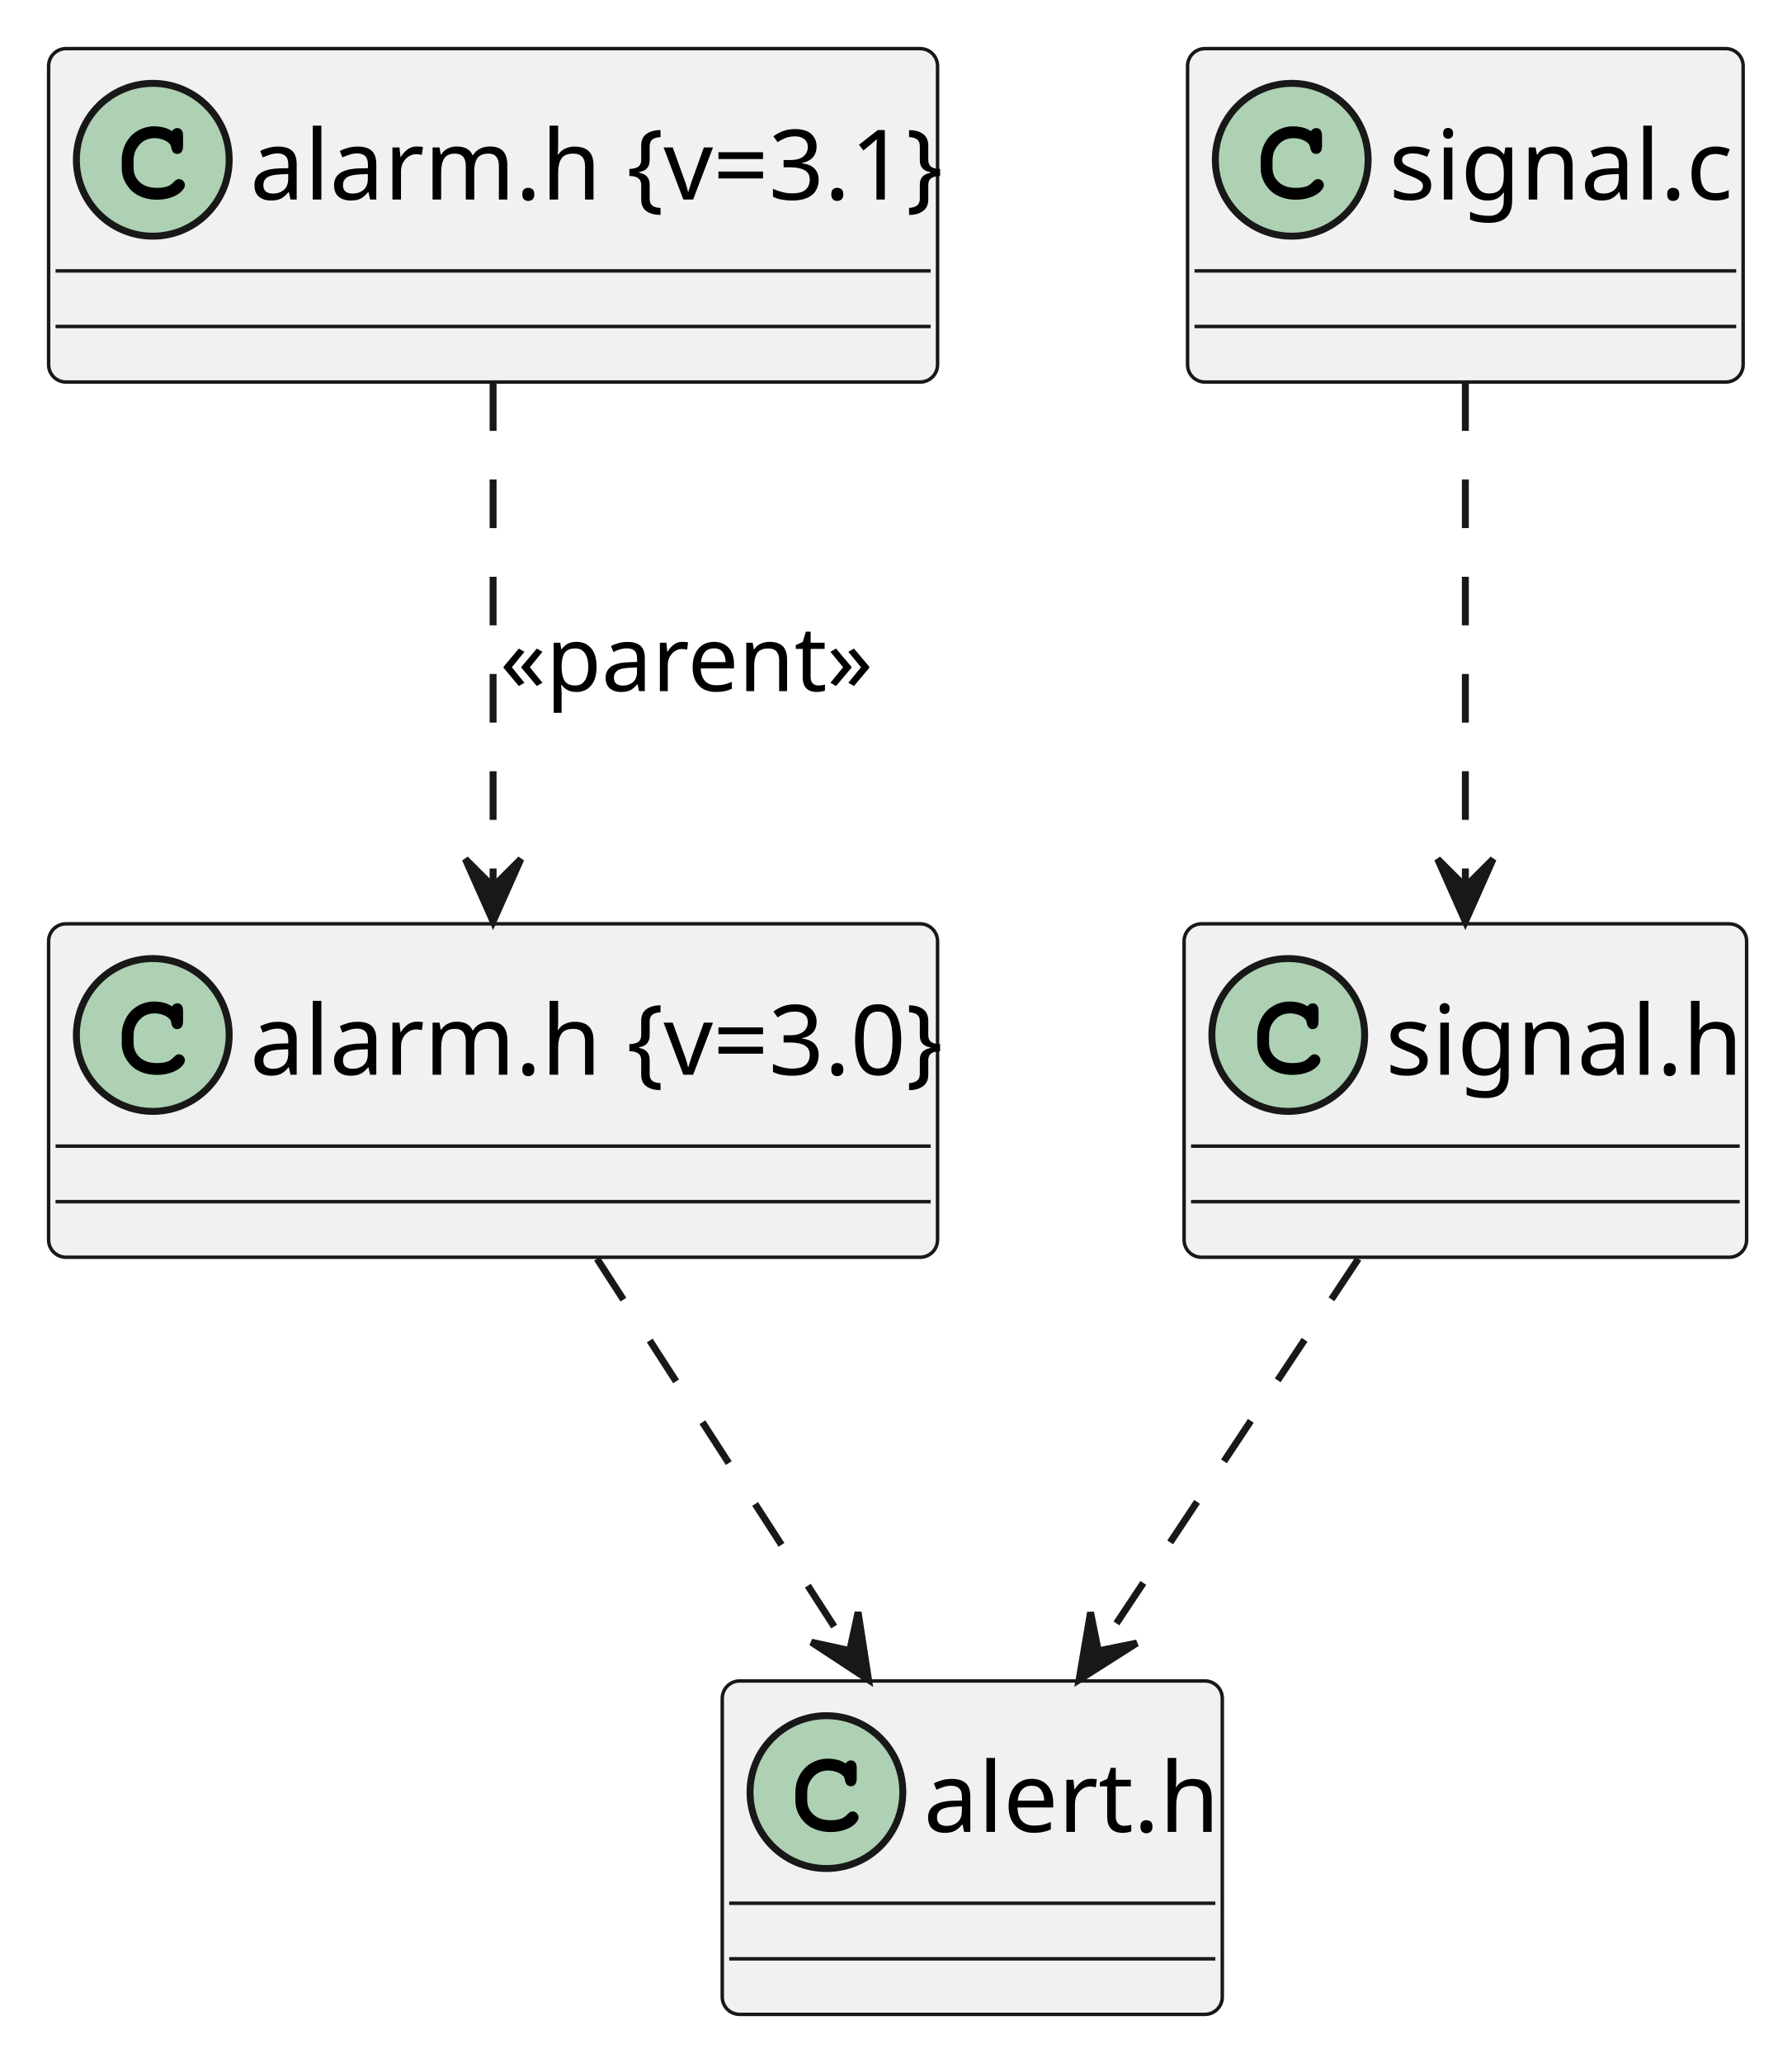
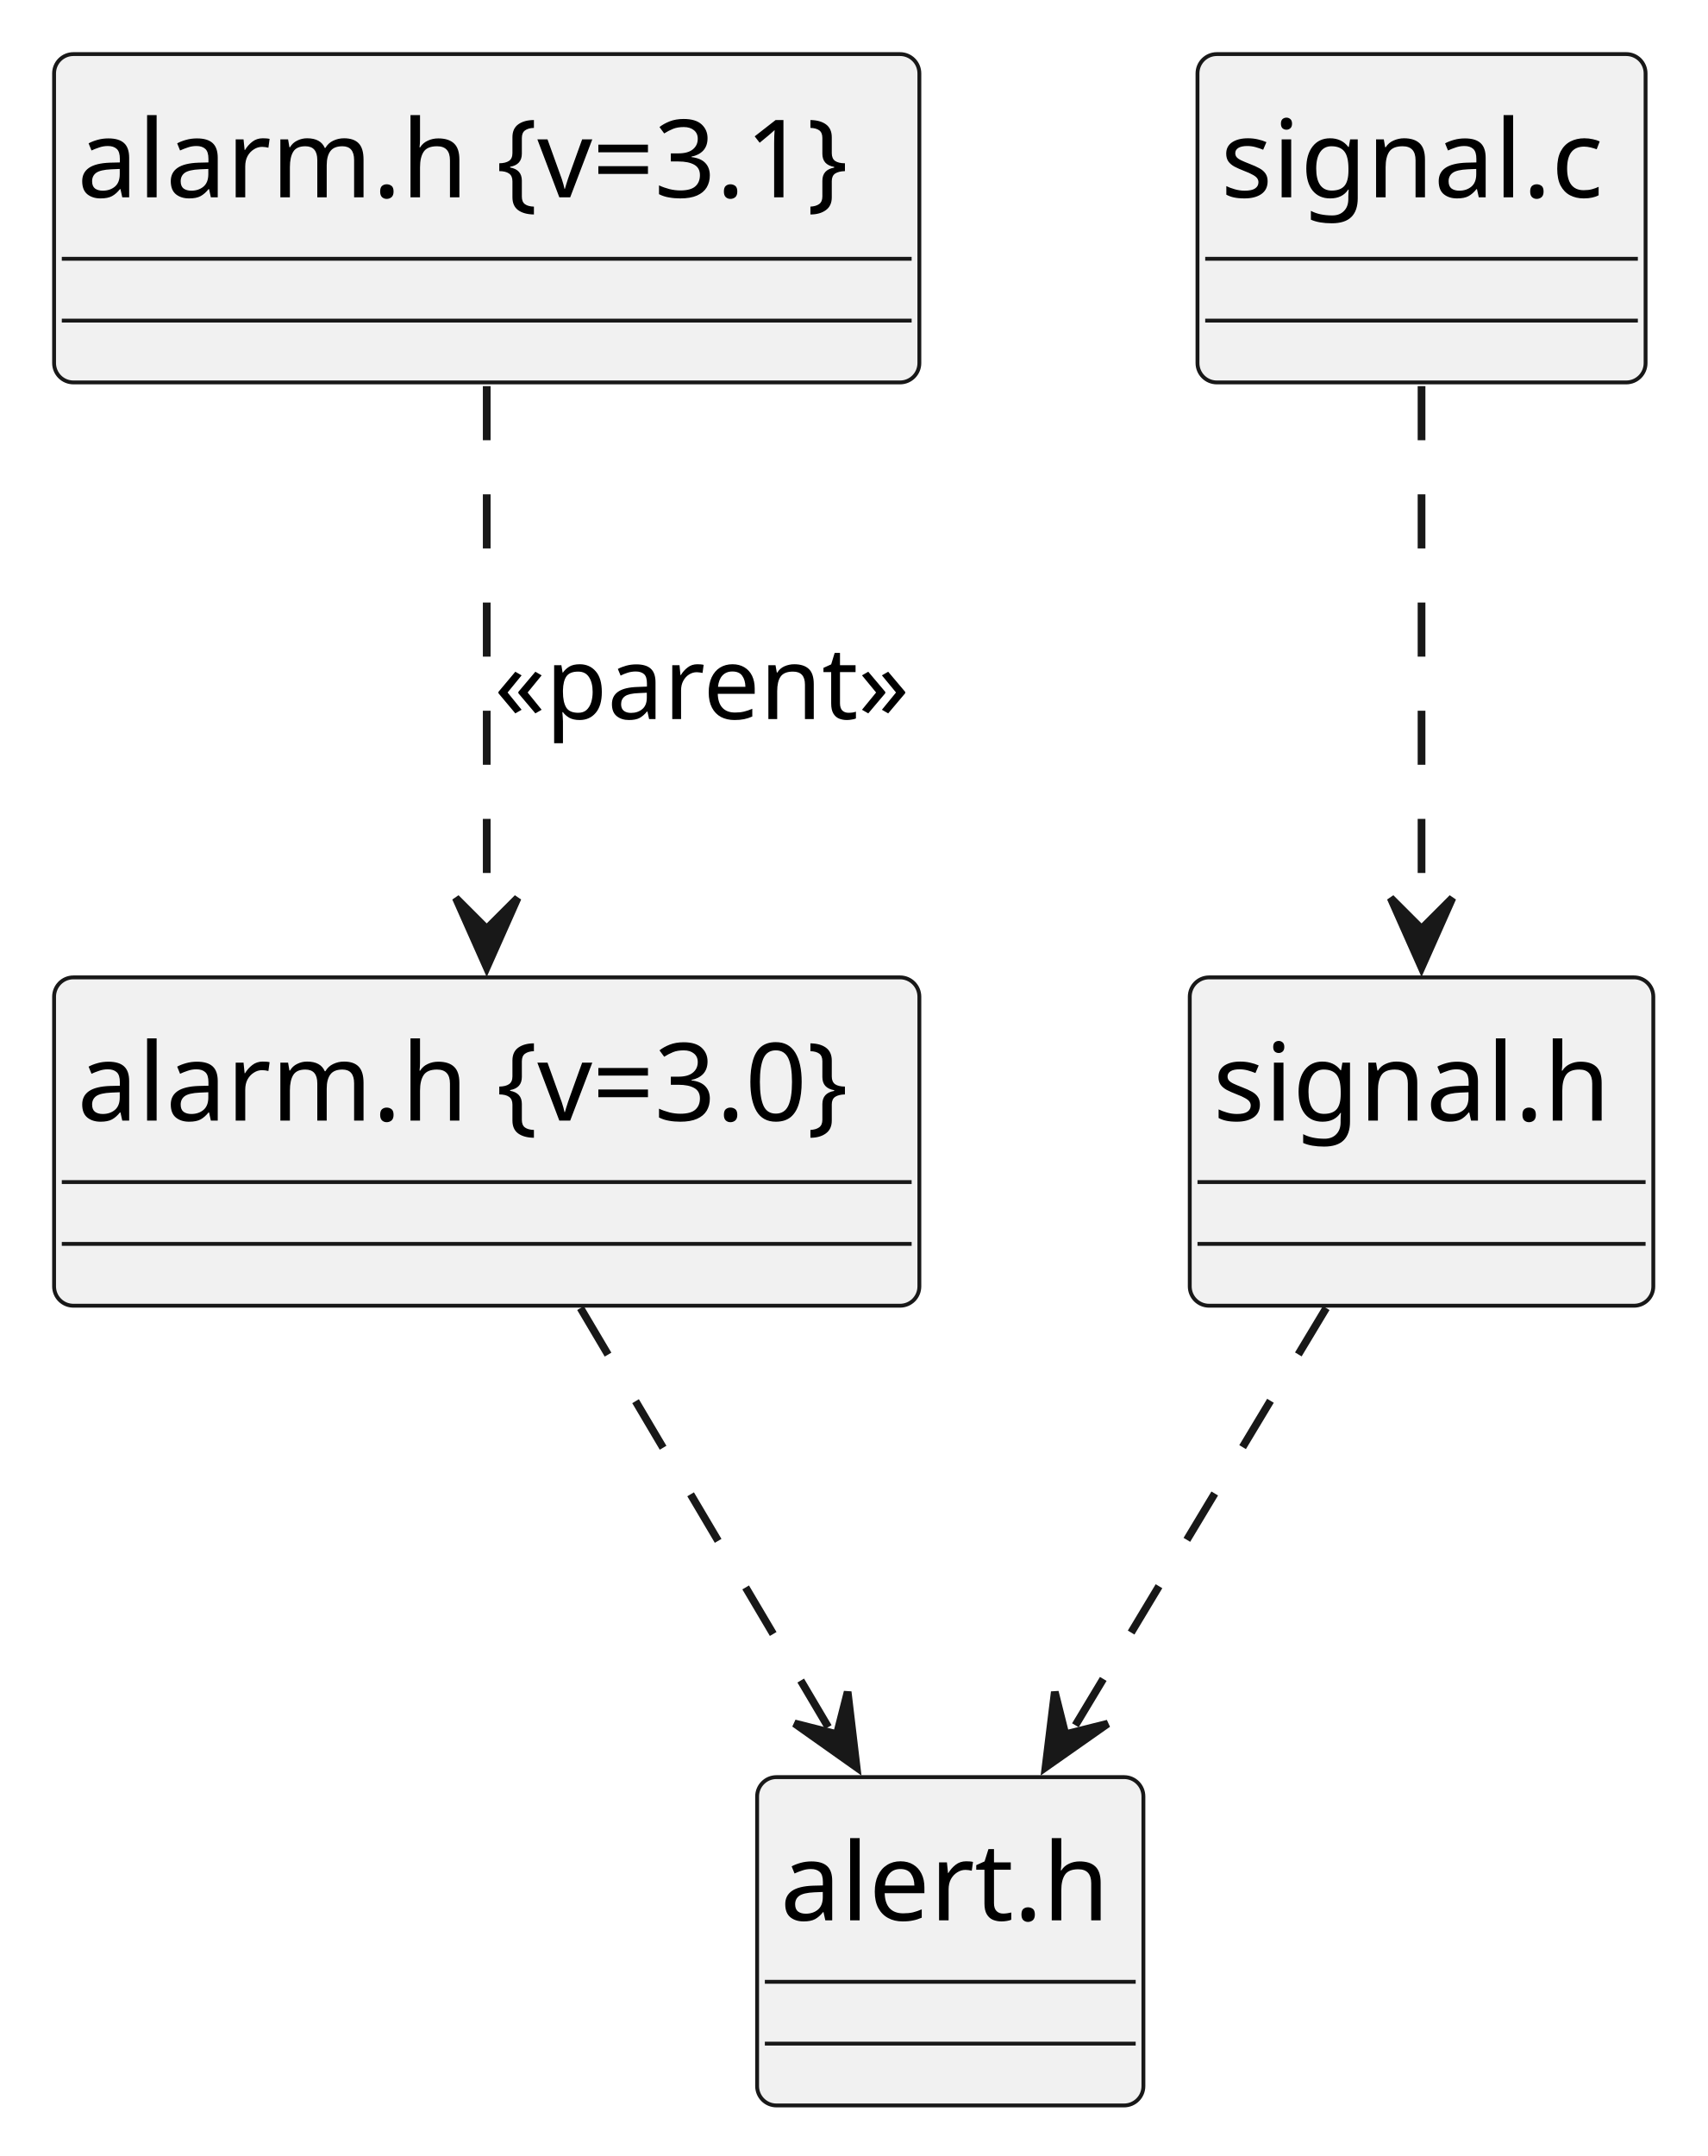
- <svg xmlns="http://www.w3.org/2000/svg" contentStyleType="text/css" height="297px" preserveAspectRatio="none" style="width:258px;height:297px;background:#FFFFFF;" version="1.1" viewBox="0 0 258 297" width="258px" zoomAndPan="magnify">
+ <svg xmlns="http://www.w3.org/2000/svg" contentStyleType="text/css" height="279px" preserveAspectRatio="none" style="width:221px;height:279px;background:#FFFFFF;" version="1.1" viewBox="0 0 221 279" width="221px" zoomAndPan="magnify">
  <defs />
  <g>
    <g id="elem_file1">
-       <rect codeLine="2" fill="#F1F1F1" height="48" id="file1" rx="2.5" ry="2.5" style="stroke:#181818;stroke-width:0.5;" width="81" x="170.5" y="133" />
-       <ellipse cx="185.5" cy="149" fill="#ADD1B2" rx="11" ry="11" style="stroke:#181818;stroke-width:1.0;" />
-       <path d="M188.266,144.875 Q188.422,144.656 188.609,144.547 Q188.797,144.438 189.016,144.438 Q189.391,144.438 189.625,144.695 Q189.859,144.953 189.859,145.562 L189.859,147.016 Q189.859,147.625 189.625,147.891 Q189.391,148.156 189.016,148.156 Q188.672,148.156 188.469,147.953 Q188.266,147.766 188.156,147.25 Q188.109,146.891 187.922,146.703 Q187.594,146.328 186.984,146.109 Q186.375,145.891 185.75,145.891 Q184.984,145.891 184.352,146.219 Q183.719,146.547 183.227,147.297 Q182.734,148.047 182.734,149.078 L182.734,150.172 Q182.734,151.406 183.625,152.227 Q184.516,153.047 186.109,153.047 Q187.047,153.047 187.703,152.797 Q188.094,152.641 188.516,152.203 Q188.781,151.938 188.93,151.859 Q189.078,151.781 189.281,151.781 Q189.609,151.781 189.867,152.039 Q190.125,152.297 190.125,152.641 Q190.125,152.984 189.781,153.391 Q189.281,153.969 188.484,154.297 Q187.406,154.75 186.109,154.75 Q184.594,154.75 183.391,154.125 Q182.406,153.625 181.719,152.555 Q181.031,151.484 181.031,150.203 L181.031,149.047 Q181.031,147.719 181.648,146.57 Q182.266,145.422 183.359,144.805 Q184.453,144.188 185.688,144.188 Q186.422,144.188 187.07,144.352 Q187.719,144.516 188.266,144.875 Z " fill="#000000" />
-       <text fill="#000000" font-family="sans-serif" font-size="14" lengthAdjust="spacing" textLength="49" x="199.5" y="154.728">signal.h</text>
-       <line style="stroke:#181818;stroke-width:0.5;" x1="171.5" x2="250.5" y1="165" y2="165" />
-       <line style="stroke:#181818;stroke-width:0.5;" x1="171.5" x2="250.5" y1="173" y2="173" />
+       <rect codeLine="2" fill="#F1F1F1" height="42.488" id="file1" rx="2.5" ry="2.5" style="stroke:#181818;stroke-width:0.5;" width="60" x="154" y="126.48" />
+       <text fill="#000000" font-family="sans-serif" font-size="14" lengthAdjust="spacing" textLength="54" x="157" y="145.015">signal.h</text>
+       <line style="stroke:#181818;stroke-width:0.5;" x1="155" x2="213" y1="152.968" y2="152.968" />
+       <line style="stroke:#181818;stroke-width:0.5;" x1="155" x2="213" y1="160.968" y2="160.968" />
    </g>
    <g id="elem_file2">
-       <rect codeLine="3" fill="#F1F1F1" height="48" id="file2" rx="2.5" ry="2.5" style="stroke:#181818;stroke-width:0.5;" width="80" x="171" y="7" />
-       <ellipse cx="186" cy="23" fill="#ADD1B2" rx="11" ry="11" style="stroke:#181818;stroke-width:1.0;" />
-       <path d="M188.766,18.875 Q188.922,18.656 189.109,18.547 Q189.297,18.438 189.516,18.438 Q189.891,18.438 190.125,18.695 Q190.359,18.953 190.359,19.562 L190.359,21.016 Q190.359,21.625 190.125,21.891 Q189.891,22.156 189.516,22.156 Q189.172,22.156 188.969,21.953 Q188.766,21.766 188.656,21.25 Q188.609,20.891 188.422,20.703 Q188.094,20.328 187.484,20.109 Q186.875,19.891 186.25,19.891 Q185.484,19.891 184.852,20.219 Q184.219,20.547 183.727,21.297 Q183.234,22.047 183.234,23.078 L183.234,24.172 Q183.234,25.406 184.125,26.227 Q185.016,27.047 186.609,27.047 Q187.547,27.047 188.203,26.797 Q188.594,26.641 189.016,26.203 Q189.281,25.938 189.43,25.859 Q189.578,25.781 189.781,25.781 Q190.109,25.781 190.367,26.039 Q190.625,26.297 190.625,26.641 Q190.625,26.984 190.281,27.391 Q189.781,27.969 188.984,28.297 Q187.906,28.75 186.609,28.75 Q185.094,28.75 183.891,28.125 Q182.906,27.625 182.219,26.555 Q181.531,25.484 181.531,24.203 L181.531,23.047 Q181.531,21.719 182.148,20.57 Q182.766,19.422 183.859,18.805 Q184.953,18.188 186.188,18.188 Q186.922,18.188 187.57,18.352 Q188.219,18.516 188.766,18.875 Z " fill="#000000" />
-       <text fill="#000000" font-family="sans-serif" font-size="14" lengthAdjust="spacing" textLength="48" x="200" y="28.729">signal.c</text>
-       <line style="stroke:#181818;stroke-width:0.5;" x1="172" x2="250" y1="39" y2="39" />
-       <line style="stroke:#181818;stroke-width:0.5;" x1="172" x2="250" y1="47" y2="47" />
+       <rect codeLine="3" fill="#F1F1F1" height="42.488" id="file2" rx="2.5" ry="2.5" style="stroke:#181818;stroke-width:0.5;" width="58" x="155" y="7" />
+       <text fill="#000000" font-family="sans-serif" font-size="14" lengthAdjust="spacing" textLength="52" x="158" y="25.535">signal.c</text>
+       <line style="stroke:#181818;stroke-width:0.5;" x1="156" x2="212" y1="33.488" y2="33.488" />
+       <line style="stroke:#181818;stroke-width:0.5;" x1="156" x2="212" y1="41.488" y2="41.488" />
    </g>
    <g id="elem_file3">
-       <rect codeLine="4" fill="#F1F1F1" height="48" id="file3" rx="2.5" ry="2.5" style="stroke:#181818;stroke-width:0.5;" width="72" x="104" y="242" />
-       <ellipse cx="119" cy="258" fill="#ADD1B2" rx="11" ry="11" style="stroke:#181818;stroke-width:1.0;" />
-       <path d="M121.766,253.875 Q121.922,253.656 122.109,253.547 Q122.297,253.438 122.516,253.438 Q122.891,253.438 123.125,253.695 Q123.359,253.953 123.359,254.562 L123.359,256.016 Q123.359,256.625 123.125,256.891 Q122.891,257.156 122.516,257.156 Q122.172,257.156 121.969,256.953 Q121.766,256.766 121.656,256.25 Q121.609,255.891 121.422,255.703 Q121.094,255.328 120.484,255.109 Q119.875,254.891 119.25,254.891 Q118.484,254.891 117.852,255.219 Q117.219,255.547 116.727,256.297 Q116.234,257.047 116.234,258.078 L116.234,259.172 Q116.234,260.406 117.125,261.227 Q118.016,262.047 119.609,262.047 Q120.547,262.047 121.203,261.797 Q121.594,261.641 122.016,261.203 Q122.281,260.938 122.43,260.859 Q122.578,260.781 122.781,260.781 Q123.109,260.781 123.367,261.039 Q123.625,261.297 123.625,261.641 Q123.625,261.984 123.281,262.391 Q122.781,262.969 121.984,263.297 Q120.906,263.75 119.609,263.75 Q118.094,263.75 116.891,263.125 Q115.906,262.625 115.219,261.555 Q114.531,260.484 114.531,259.203 L114.531,258.047 Q114.531,256.719 115.148,255.57 Q115.766,254.422 116.859,253.805 Q117.953,253.188 119.188,253.188 Q119.922,253.188 120.57,253.352 Q121.219,253.516 121.766,253.875 Z " fill="#000000" />
-       <text fill="#000000" font-family="sans-serif" font-size="14" lengthAdjust="spacing" textLength="40" x="133" y="263.728">alert.h</text>
-       <line style="stroke:#181818;stroke-width:0.5;" x1="105" x2="175" y1="274" y2="274" />
-       <line style="stroke:#181818;stroke-width:0.5;" x1="105" x2="175" y1="282" y2="282" />
+       <rect codeLine="4" fill="#F1F1F1" height="42.488" id="file3" rx="2.5" ry="2.5" style="stroke:#181818;stroke-width:0.5;" width="50" x="98" y="229.97" />
+       <text fill="#000000" font-family="sans-serif" font-size="14" lengthAdjust="spacing" textLength="44" x="101" y="248.505">alert.h</text>
+       <line style="stroke:#181818;stroke-width:0.5;" x1="99" x2="147" y1="256.458" y2="256.458" />
+       <line style="stroke:#181818;stroke-width:0.5;" x1="99" x2="147" y1="264.458" y2="264.458" />
    </g>
    <g id="elem_file4">
-       <rect codeLine="5" fill="#F1F1F1" height="48" id="file4" rx="2.5" ry="2.5" style="stroke:#181818;stroke-width:0.5;" width="128" x="7" y="133" />
-       <ellipse cx="22" cy="149" fill="#ADD1B2" rx="11" ry="11" style="stroke:#181818;stroke-width:1.0;" />
-       <path d="M24.766,144.875 Q24.922,144.656 25.109,144.547 Q25.297,144.438 25.516,144.438 Q25.891,144.438 26.125,144.695 Q26.359,144.953 26.359,145.562 L26.359,147.016 Q26.359,147.625 26.125,147.891 Q25.891,148.156 25.516,148.156 Q25.172,148.156 24.969,147.953 Q24.766,147.766 24.656,147.25 Q24.609,146.891 24.422,146.703 Q24.094,146.328 23.484,146.109 Q22.875,145.891 22.25,145.891 Q21.484,145.891 20.852,146.219 Q20.219,146.547 19.727,147.297 Q19.234,148.047 19.234,149.078 L19.234,150.172 Q19.234,151.406 20.125,152.227 Q21.016,153.047 22.609,153.047 Q23.547,153.047 24.203,152.797 Q24.594,152.641 25.016,152.203 Q25.281,151.938 25.43,151.859 Q25.578,151.781 25.781,151.781 Q26.109,151.781 26.367,152.039 Q26.625,152.297 26.625,152.641 Q26.625,152.984 26.281,153.391 Q25.781,153.969 24.984,154.297 Q23.906,154.75 22.609,154.75 Q21.094,154.75 19.891,154.125 Q18.906,153.625 18.219,152.555 Q17.531,151.484 17.531,150.203 L17.531,149.047 Q17.531,147.719 18.148,146.57 Q18.766,145.422 19.859,144.805 Q20.953,144.188 22.188,144.188 Q22.922,144.188 23.57,144.352 Q24.219,144.516 24.766,144.875 Z " fill="#000000" />
-       <text fill="#000000" font-family="sans-serif" font-size="14" lengthAdjust="spacing" textLength="96" x="36" y="154.728">alarm.h {v=3.0}</text>
-       <line style="stroke:#181818;stroke-width:0.5;" x1="8" x2="134" y1="165" y2="165" />
-       <line style="stroke:#181818;stroke-width:0.5;" x1="8" x2="134" y1="173" y2="173" />
+       <rect codeLine="5" fill="#F1F1F1" height="42.488" id="file4" rx="2.5" ry="2.5" style="stroke:#181818;stroke-width:0.5;" width="112" x="7" y="126.48" />
+       <text fill="#000000" font-family="sans-serif" font-size="14" lengthAdjust="spacing" textLength="106" x="10" y="145.015">alarm.h {v=3.0}</text>
+       <line style="stroke:#181818;stroke-width:0.5;" x1="8" x2="118" y1="152.968" y2="152.968" />
+       <line style="stroke:#181818;stroke-width:0.5;" x1="8" x2="118" y1="160.968" y2="160.968" />
    </g>
    <g id="elem_file5">
-       <rect codeLine="6" fill="#F1F1F1" height="48" id="file5" rx="2.5" ry="2.5" style="stroke:#181818;stroke-width:0.5;" width="128" x="7" y="7" />
-       <ellipse cx="22" cy="23" fill="#ADD1B2" rx="11" ry="11" style="stroke:#181818;stroke-width:1.0;" />
-       <path d="M24.766,18.875 Q24.922,18.656 25.109,18.547 Q25.297,18.438 25.516,18.438 Q25.891,18.438 26.125,18.695 Q26.359,18.953 26.359,19.562 L26.359,21.016 Q26.359,21.625 26.125,21.891 Q25.891,22.156 25.516,22.156 Q25.172,22.156 24.969,21.953 Q24.766,21.766 24.656,21.25 Q24.609,20.891 24.422,20.703 Q24.094,20.328 23.484,20.109 Q22.875,19.891 22.25,19.891 Q21.484,19.891 20.852,20.219 Q20.219,20.547 19.727,21.297 Q19.234,22.047 19.234,23.078 L19.234,24.172 Q19.234,25.406 20.125,26.227 Q21.016,27.047 22.609,27.047 Q23.547,27.047 24.203,26.797 Q24.594,26.641 25.016,26.203 Q25.281,25.938 25.43,25.859 Q25.578,25.781 25.781,25.781 Q26.109,25.781 26.367,26.039 Q26.625,26.297 26.625,26.641 Q26.625,26.984 26.281,27.391 Q25.781,27.969 24.984,28.297 Q23.906,28.75 22.609,28.75 Q21.094,28.75 19.891,28.125 Q18.906,27.625 18.219,26.555 Q17.531,25.484 17.531,24.203 L17.531,23.047 Q17.531,21.719 18.148,20.57 Q18.766,19.422 19.859,18.805 Q20.953,18.188 22.188,18.188 Q22.922,18.188 23.57,18.352 Q24.219,18.516 24.766,18.875 Z " fill="#000000" />
-       <text fill="#000000" font-family="sans-serif" font-size="14" lengthAdjust="spacing" textLength="96" x="36" y="28.729">alarm.h {v=3.1}</text>
-       <line style="stroke:#181818;stroke-width:0.5;" x1="8" x2="134" y1="39" y2="39" />
-       <line style="stroke:#181818;stroke-width:0.5;" x1="8" x2="134" y1="47" y2="47" />
+       <rect codeLine="6" fill="#F1F1F1" height="42.488" id="file5" rx="2.5" ry="2.5" style="stroke:#181818;stroke-width:0.5;" width="112" x="7" y="7" />
+       <text fill="#000000" font-family="sans-serif" font-size="14" lengthAdjust="spacing" textLength="106" x="10" y="25.535">alarm.h {v=3.1}</text>
+       <line style="stroke:#181818;stroke-width:0.5;" x1="8" x2="118" y1="33.488" y2="33.488" />
+       <line style="stroke:#181818;stroke-width:0.5;" x1="8" x2="118" y1="41.488" y2="41.488" />
    </g>
    <g id="link_file2_file1">
-       <path codeLine="8" d="M211,55.03 C211,75.52 211,105.56 211,127.55 " fill="none" id="file2-to-file1" style="stroke:#181818;stroke-width:1.0;stroke-dasharray:7.0,7.0;" />
-       <polygon fill="#181818" points="211,132.67,215,123.67,211,127.67,207,123.67,211,132.67" style="stroke:#181818;stroke-width:1.0;" />
+       <path codeLine="8" d="M184,49.97 C184,69.6 184,99.16 184,120.43 " fill="none" id="file2-to-file1" style="stroke:#181818;stroke-width:1.0;stroke-dasharray:7.0,7.0;" />
+       <polygon fill="#181818" points="184,125.2,188,116.2,184,120.2,180,116.2,184,125.2" style="stroke:#181818;stroke-width:1.0;" />
    </g>
    <g id="link_file1_file3">
-       <path codeLine="9" d="M195.59,181.22 C184.62,197.76 169.81,220.07 158.24,237.51 " fill="none" id="file1-to-file3" style="stroke:#181818;stroke-width:1.0;stroke-dasharray:7.0,7.0;" />
-       <polygon fill="#181818" points="155.38,241.83,163.692,236.547,158.147,237.665,157.029,232.12,155.38,241.83" style="stroke:#181818;stroke-width:1.0;" />
+       <path codeLine="9" d="M171.66,169.27 C162.06,185.22 148.71,207.44 138.41,224.57 " fill="none" id="file1-to-file3" style="stroke:#181818;stroke-width:1.0;stroke-dasharray:7.0,7.0;" />
+       <polygon fill="#181818" points="135.33,228.71,143.39,223.05,137.903,224.423,136.53,218.935,135.33,228.71" style="stroke:#181818;stroke-width:1.0;" />
    </g>
    <g id="link_file4_file3">
-       <path codeLine="10" d="M85.97,181.22 C96.64,197.76 111.03,220.07 122.27,237.51 " fill="none" id="file4-to-file3" style="stroke:#181818;stroke-width:1.0;stroke-dasharray:7.0,7.0;" />
-       <polygon fill="#181818" points="125.06,241.83,123.558,232.096,122.356,237.624,116.829,236.422,125.06,241.83" style="stroke:#181818;stroke-width:1.0;" />
+       <path codeLine="10" d="M75.14,169.27 C84.58,185.22 97.71,207.44 107.84,224.57 " fill="none" id="file4-to-file3" style="stroke:#181818;stroke-width:1.0;stroke-dasharray:7.0,7.0;" />
+       <polygon fill="#181818" points="110.88,228.71,109.718,218.93,108.324,224.412,102.842,223.019,110.88,228.71" style="stroke:#181818;stroke-width:1.0;" />
    </g>
    <g id="link_file5_file4">
-       <path codeLine="11" d="M71,55.03 C71,75.52 71,105.56 71,127.55 " fill="none" id="file5-to-file4" style="stroke:#181818;stroke-width:1.0;stroke-dasharray:7.0,7.0;" />
-       <polygon fill="#181818" points="71,132.67,75,123.67,71,127.67,67,123.67,71,132.67" style="stroke:#181818;stroke-width:1.0;" />
-       <text fill="#000000" font-family="sans-serif" font-size="13" lengthAdjust="spacing" textLength="50" x="72" y="99.495">«parent»</text>
+       <path codeLine="11" d="M63,49.97 C63,69.6 63,99.16 63,120.43 " fill="none" id="file5-to-file4" style="stroke:#181818;stroke-width:1.0;stroke-dasharray:7.0,7.0;" />
+       <polygon fill="#181818" points="63,125.2,67,116.2,63,120.2,59,116.2,63,125.2" style="stroke:#181818;stroke-width:1.0;" />
+       <text fill="#000000" font-family="sans-serif" font-size="13" lengthAdjust="spacing" textLength="54" x="64" y="93.048">«parent»</text>
    </g>
  </g>
</svg>
